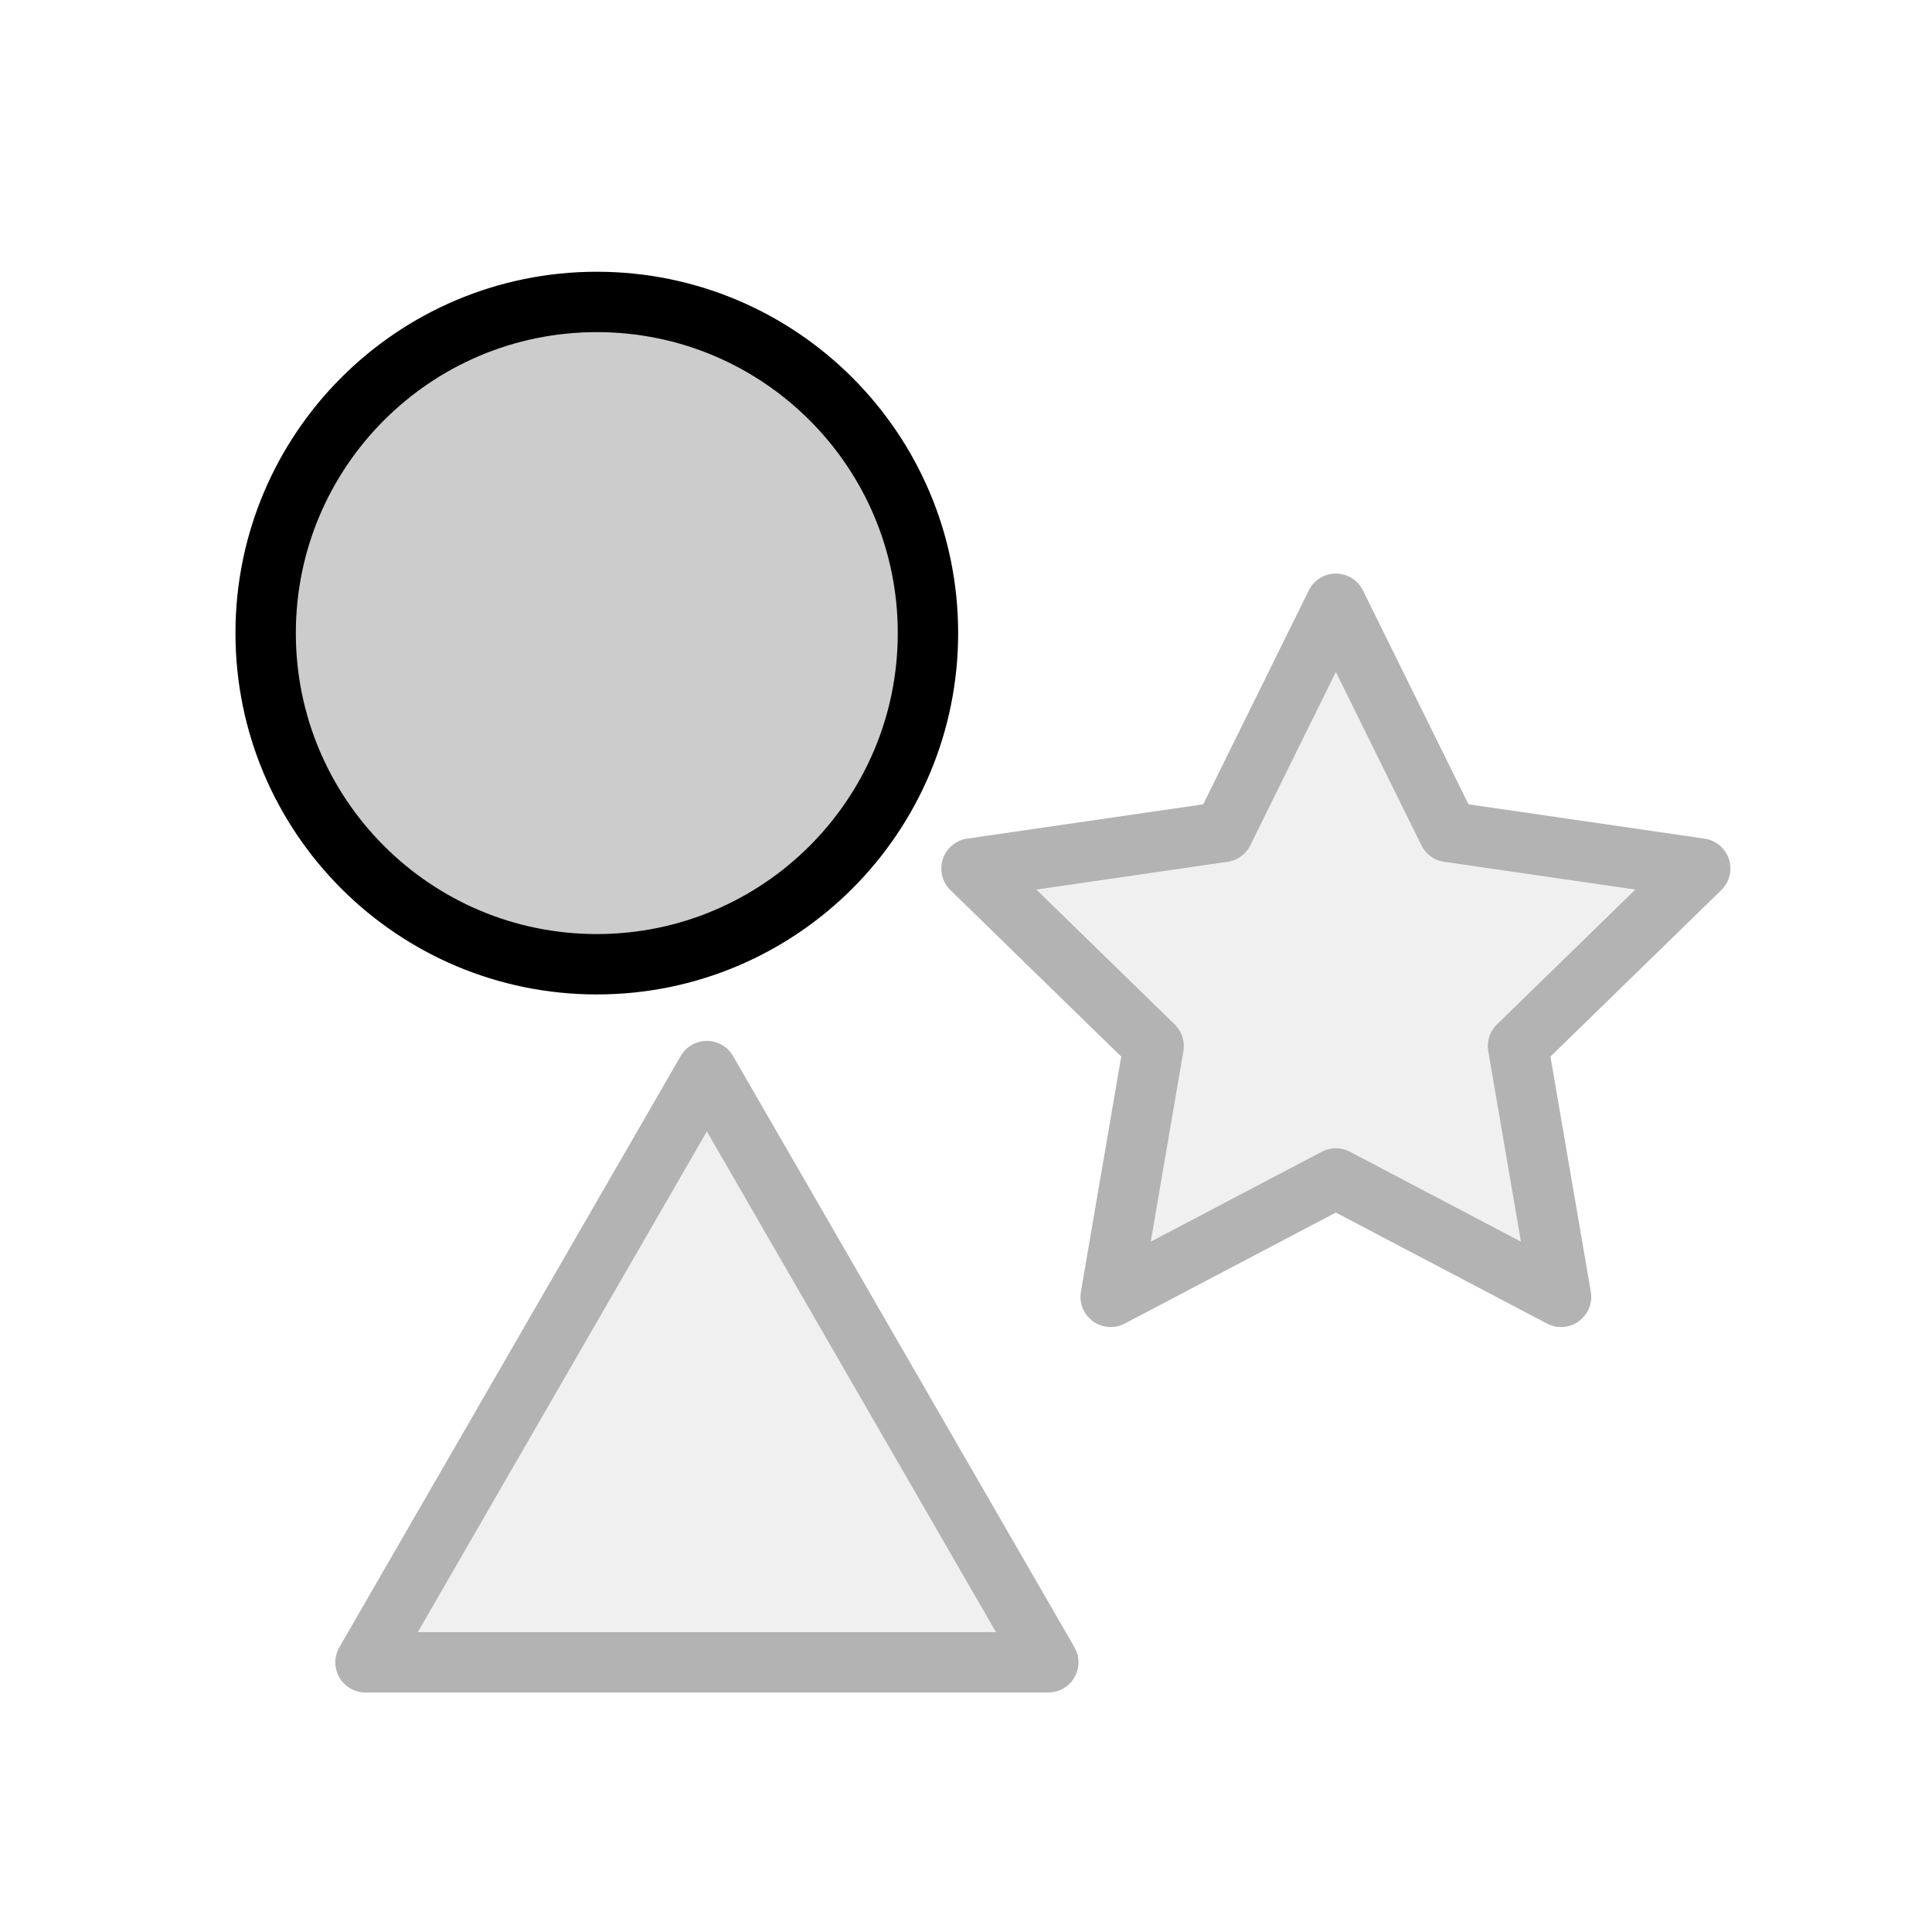
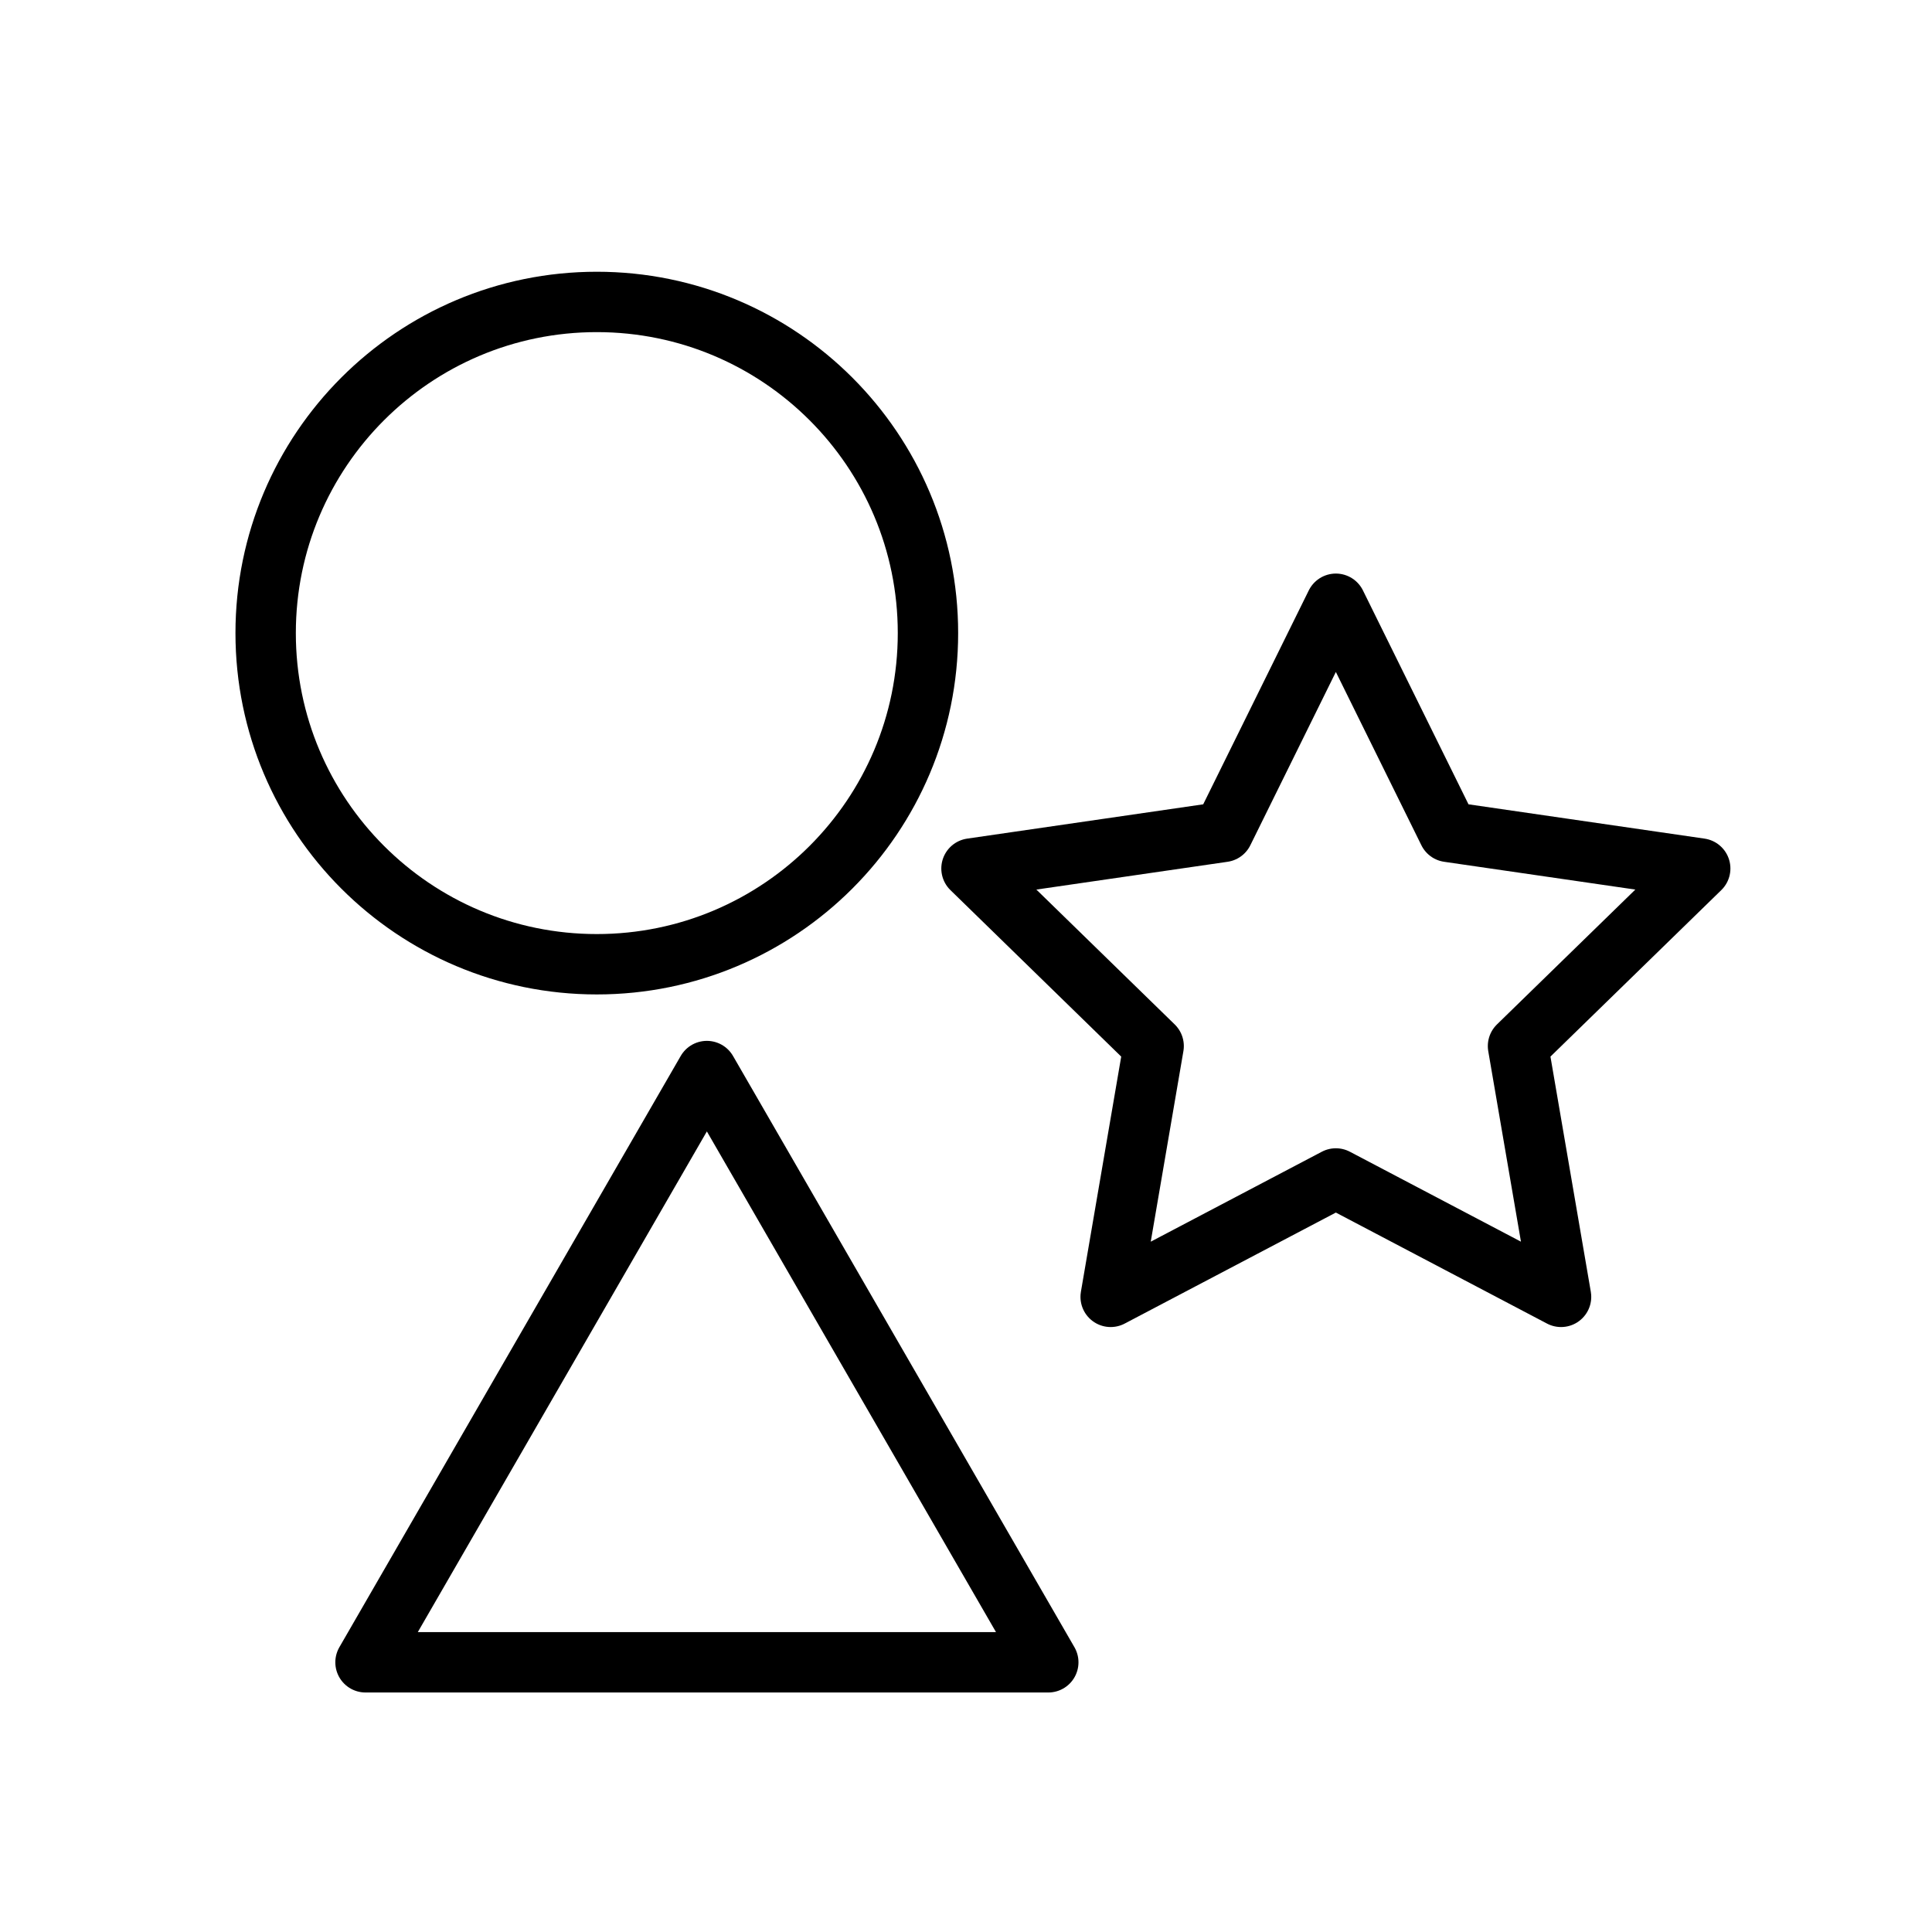
<svg xmlns="http://www.w3.org/2000/svg" viewBox="0 0 32 32">
-   <circle cx="9.885" cy="10.486" r="5.485" style="fill-opacity:0.2;stroke:#000;stroke-linecap:round;stroke-miterlimit:10" />
-   <polygon points="11.708 17.74 6.054 27.533 17.363 27.533 11.708 17.74" style="fill-opacity:0.2;stroke:#000;stroke-linecap:round;stroke-linejoin:round;opacity:0.3" />
-   <polygon points="22.126 10 23.991 13.779 28.161 14.385 25.143 17.326 25.856 21.48 22.126 19.519 18.396 21.48 19.108 17.326 16.091 14.385 20.261 13.779 22.126 10" style="fill-opacity:0.2;stroke:#000;stroke-linecap:round;stroke-linejoin:round;opacity:0.3" />
+   <circle cx="9.885" cy="10.486" r="5.485" style="fill-opacity:0.0;stroke:#000;stroke-linecap:round;stroke-miterlimit:10" />
+   <polygon points="11.708 17.74 6.054 27.533 17.363 27.533 11.708 17.74" style="fill-opacity:0.0;stroke:#000;stroke-linecap:round;stroke-linejoin:round;opacity:1.0" />
+   <polygon points="22.126 10 23.991 13.779 28.161 14.385 25.143 17.326 25.856 21.48 22.126 19.519 18.396 21.48 19.108 17.326 16.091 14.385 20.261 13.779 22.126 10" style="fill-opacity:0.0;stroke:#000;stroke-linecap:round;stroke-linejoin:round;opacity:1" />
</svg>
